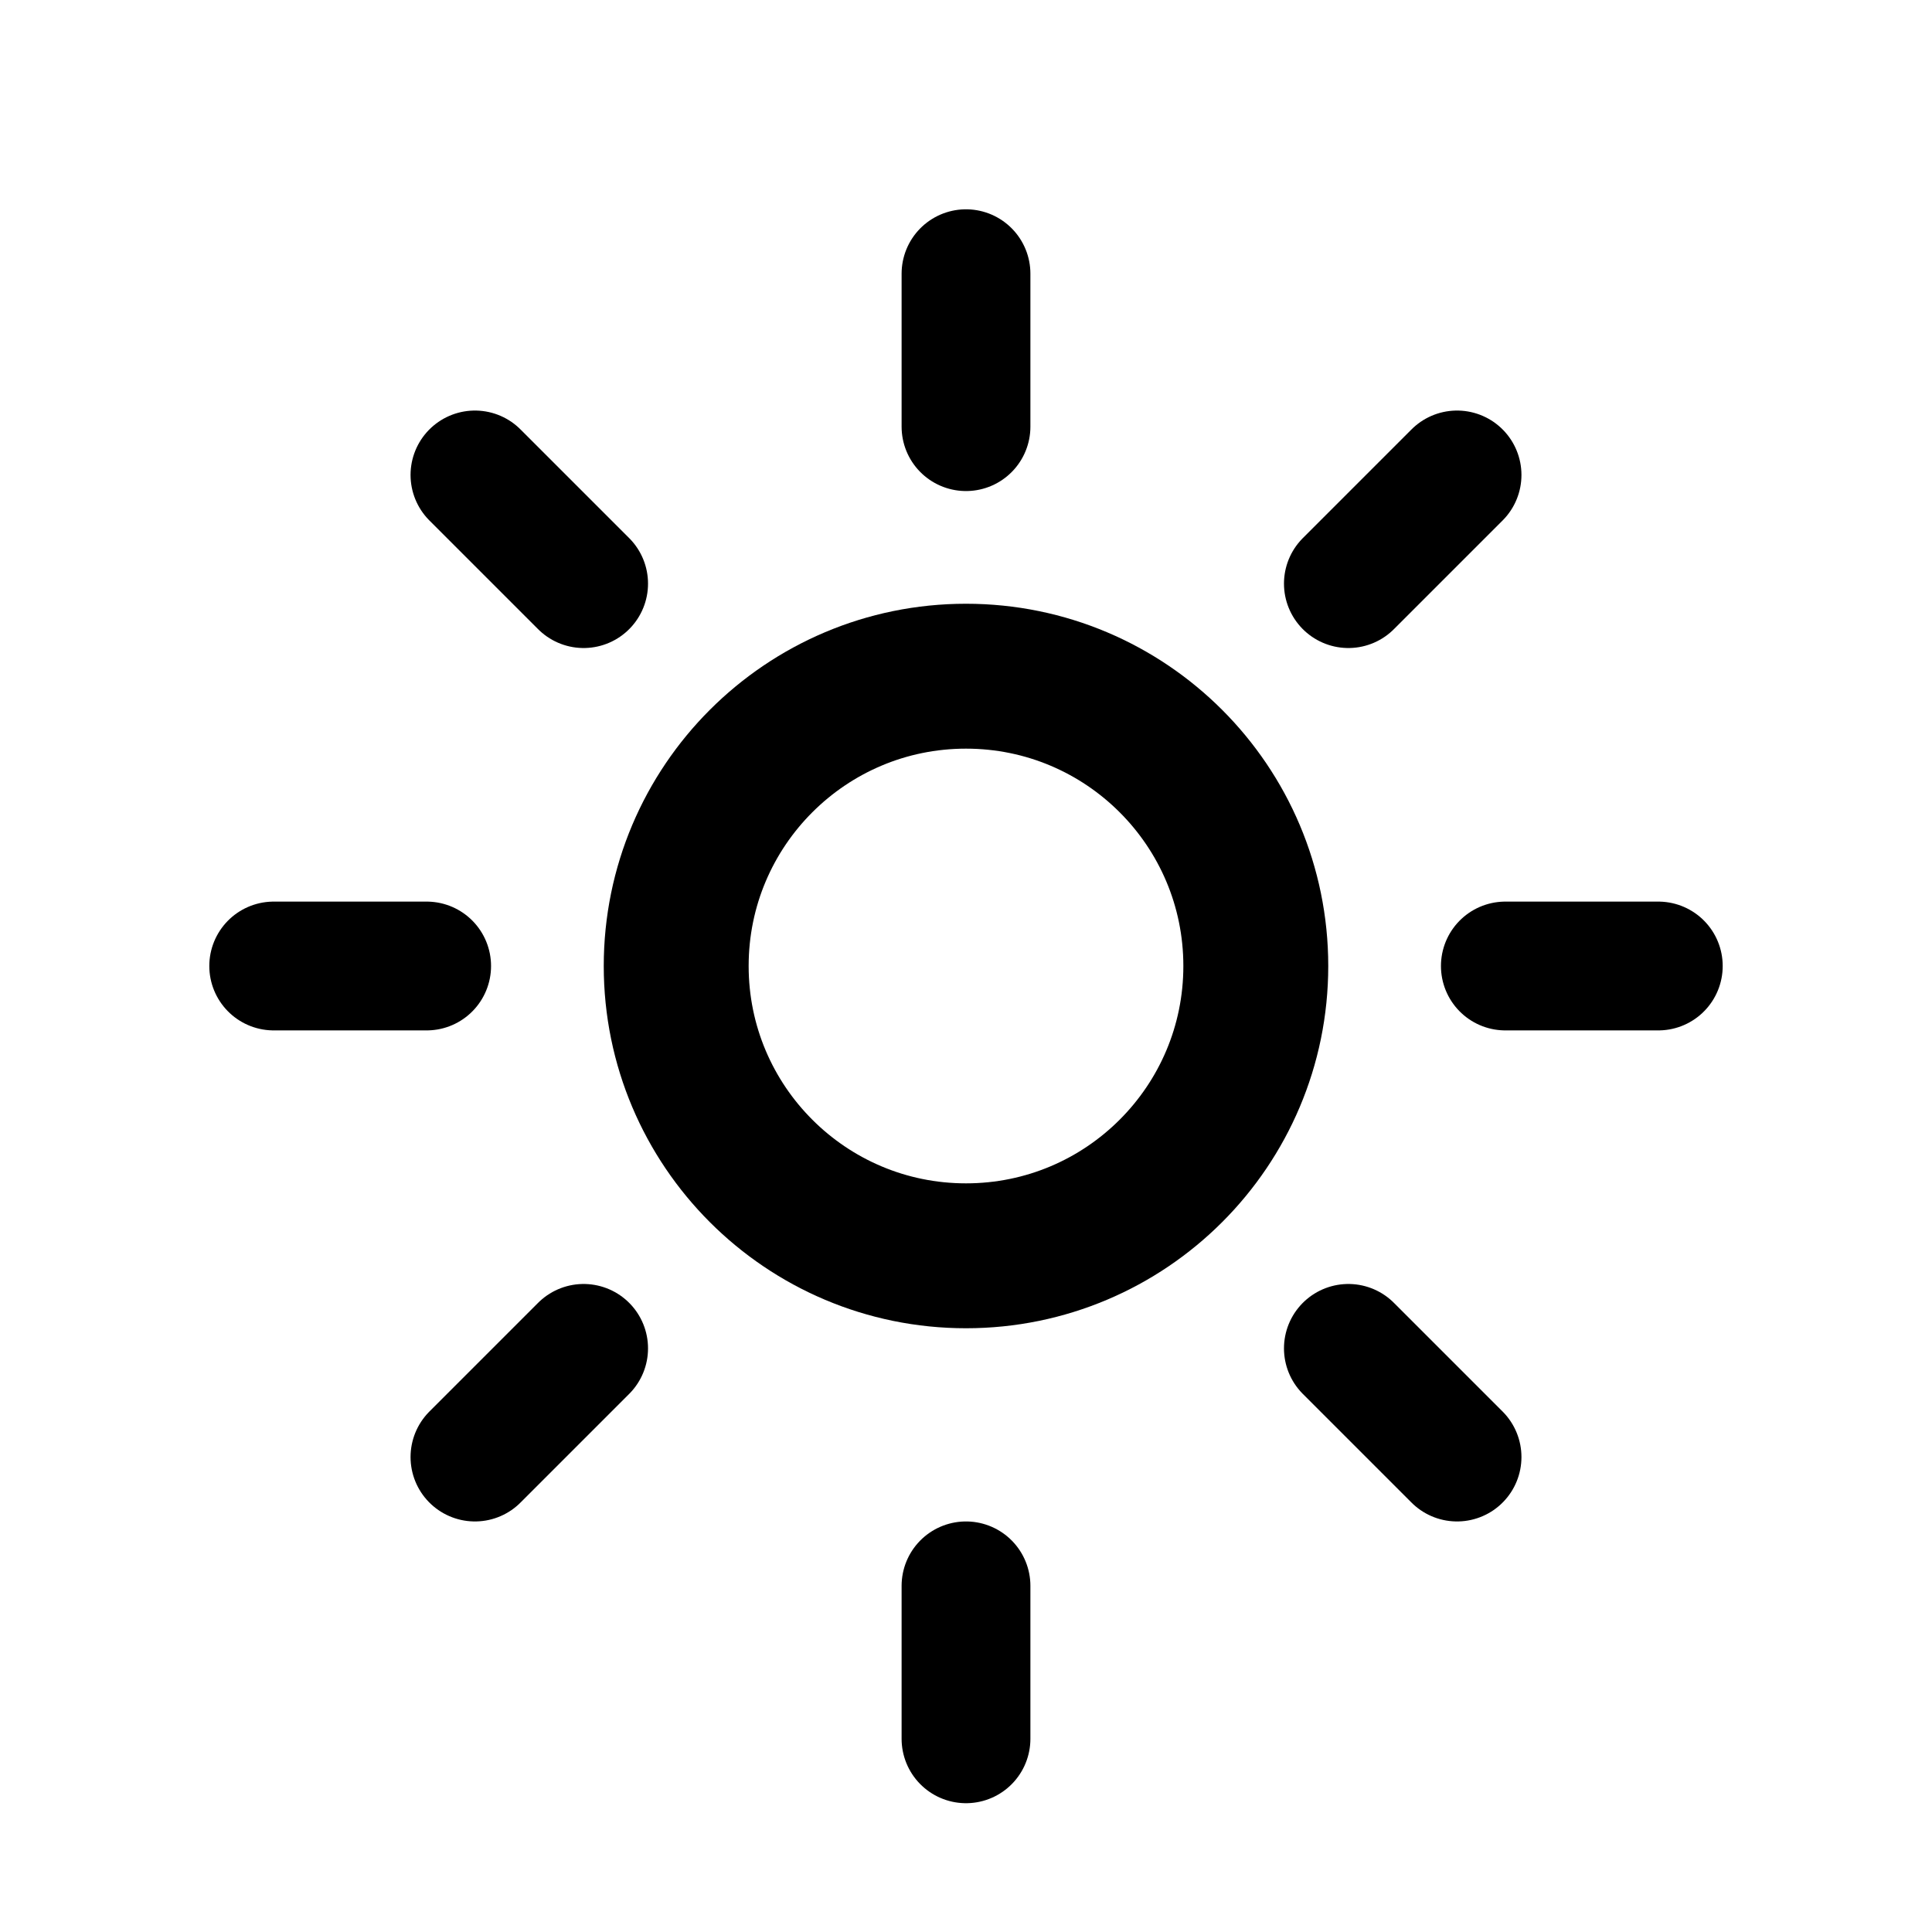
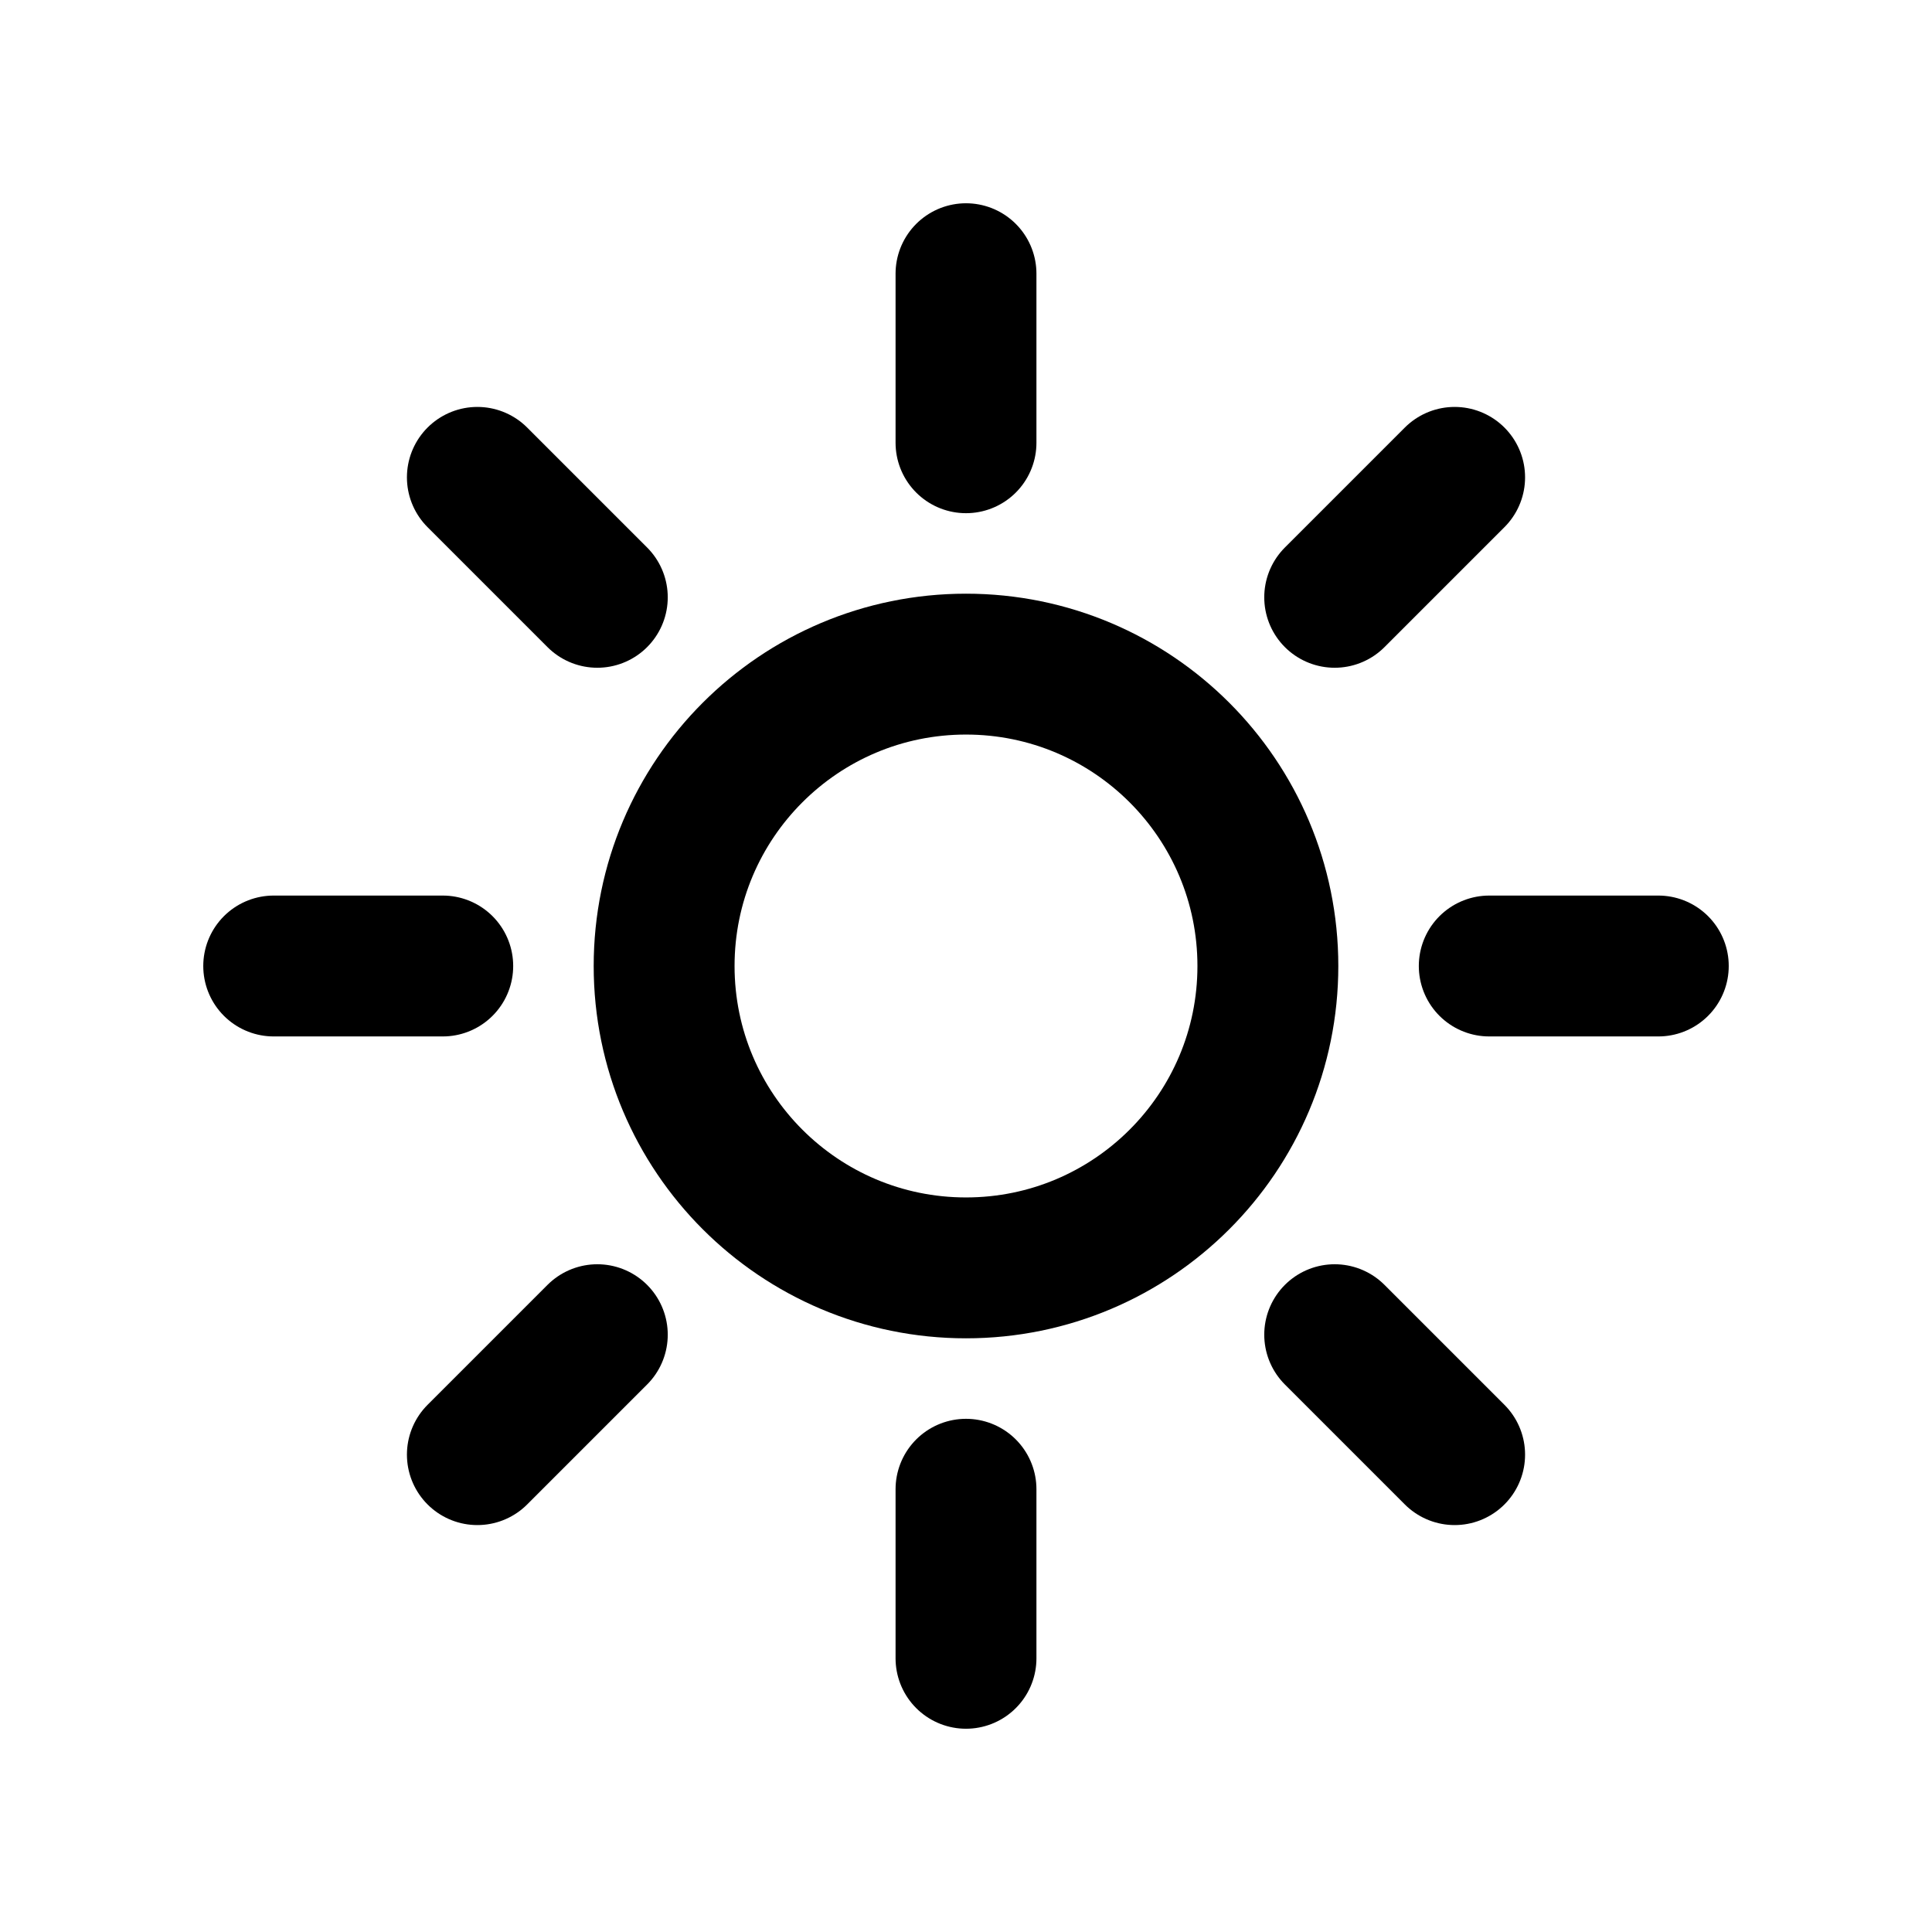
<svg xmlns="http://www.w3.org/2000/svg" width="24" height="24" viewBox="0 0 24 24" fill="none">
-   <path d="M12 8.4a3.6 3.6 0 1 0 0 7.2 3.6 3.6 0 0 0 0-7.2z" stroke="black" stroke-width="1.8" stroke-linecap="round" stroke-linejoin="round" />
-   <path d="M12 3.4v1.9M12 19.7v1.9M3.4 12h1.9M18.7 12h1.9M5.9 5.9l1.35 1.35M16.75 16.75l1.35 1.35M18.1 5.9l-1.35 1.35M7.25 16.75L5.9 18.1" stroke="black" stroke-width="1.6" stroke-linecap="round" stroke-linejoin="round" />
+   <circle cx="12" cy="12" r="3.75" stroke="black" stroke-width="1.75" />
+   <path d="M12 3.4v2.1" stroke="black" stroke-width="1.75" stroke-linecap="round" stroke-linejoin="round" />
+   <path d="M12 18.5v2.1" stroke="black" stroke-width="1.75" stroke-linecap="round" stroke-linejoin="round" />
+   <path d="M3.4 12h2.1" stroke="black" stroke-width="1.75" stroke-linecap="round" stroke-linejoin="round" />
+   <path d="M18.5 12h2.1" stroke="black" stroke-width="1.75" stroke-linecap="round" stroke-linejoin="round" />
+   <path d="M5.93 5.93 7.42 7.42" stroke="black" stroke-width="1.75" stroke-linecap="round" stroke-linejoin="round" />
+   <path d="M16.58 16.58 18.07 18.07" stroke="black" stroke-width="1.75" stroke-linecap="round" stroke-linejoin="round" />
+   <path d="M18.07 5.93 16.58 7.42" stroke="black" stroke-width="1.75" stroke-linecap="round" stroke-linejoin="round" />
+   <path d="M7.42 16.58 5.93 18.07" stroke="black" stroke-width="1.75" stroke-linecap="round" stroke-linejoin="round" />
</svg>
